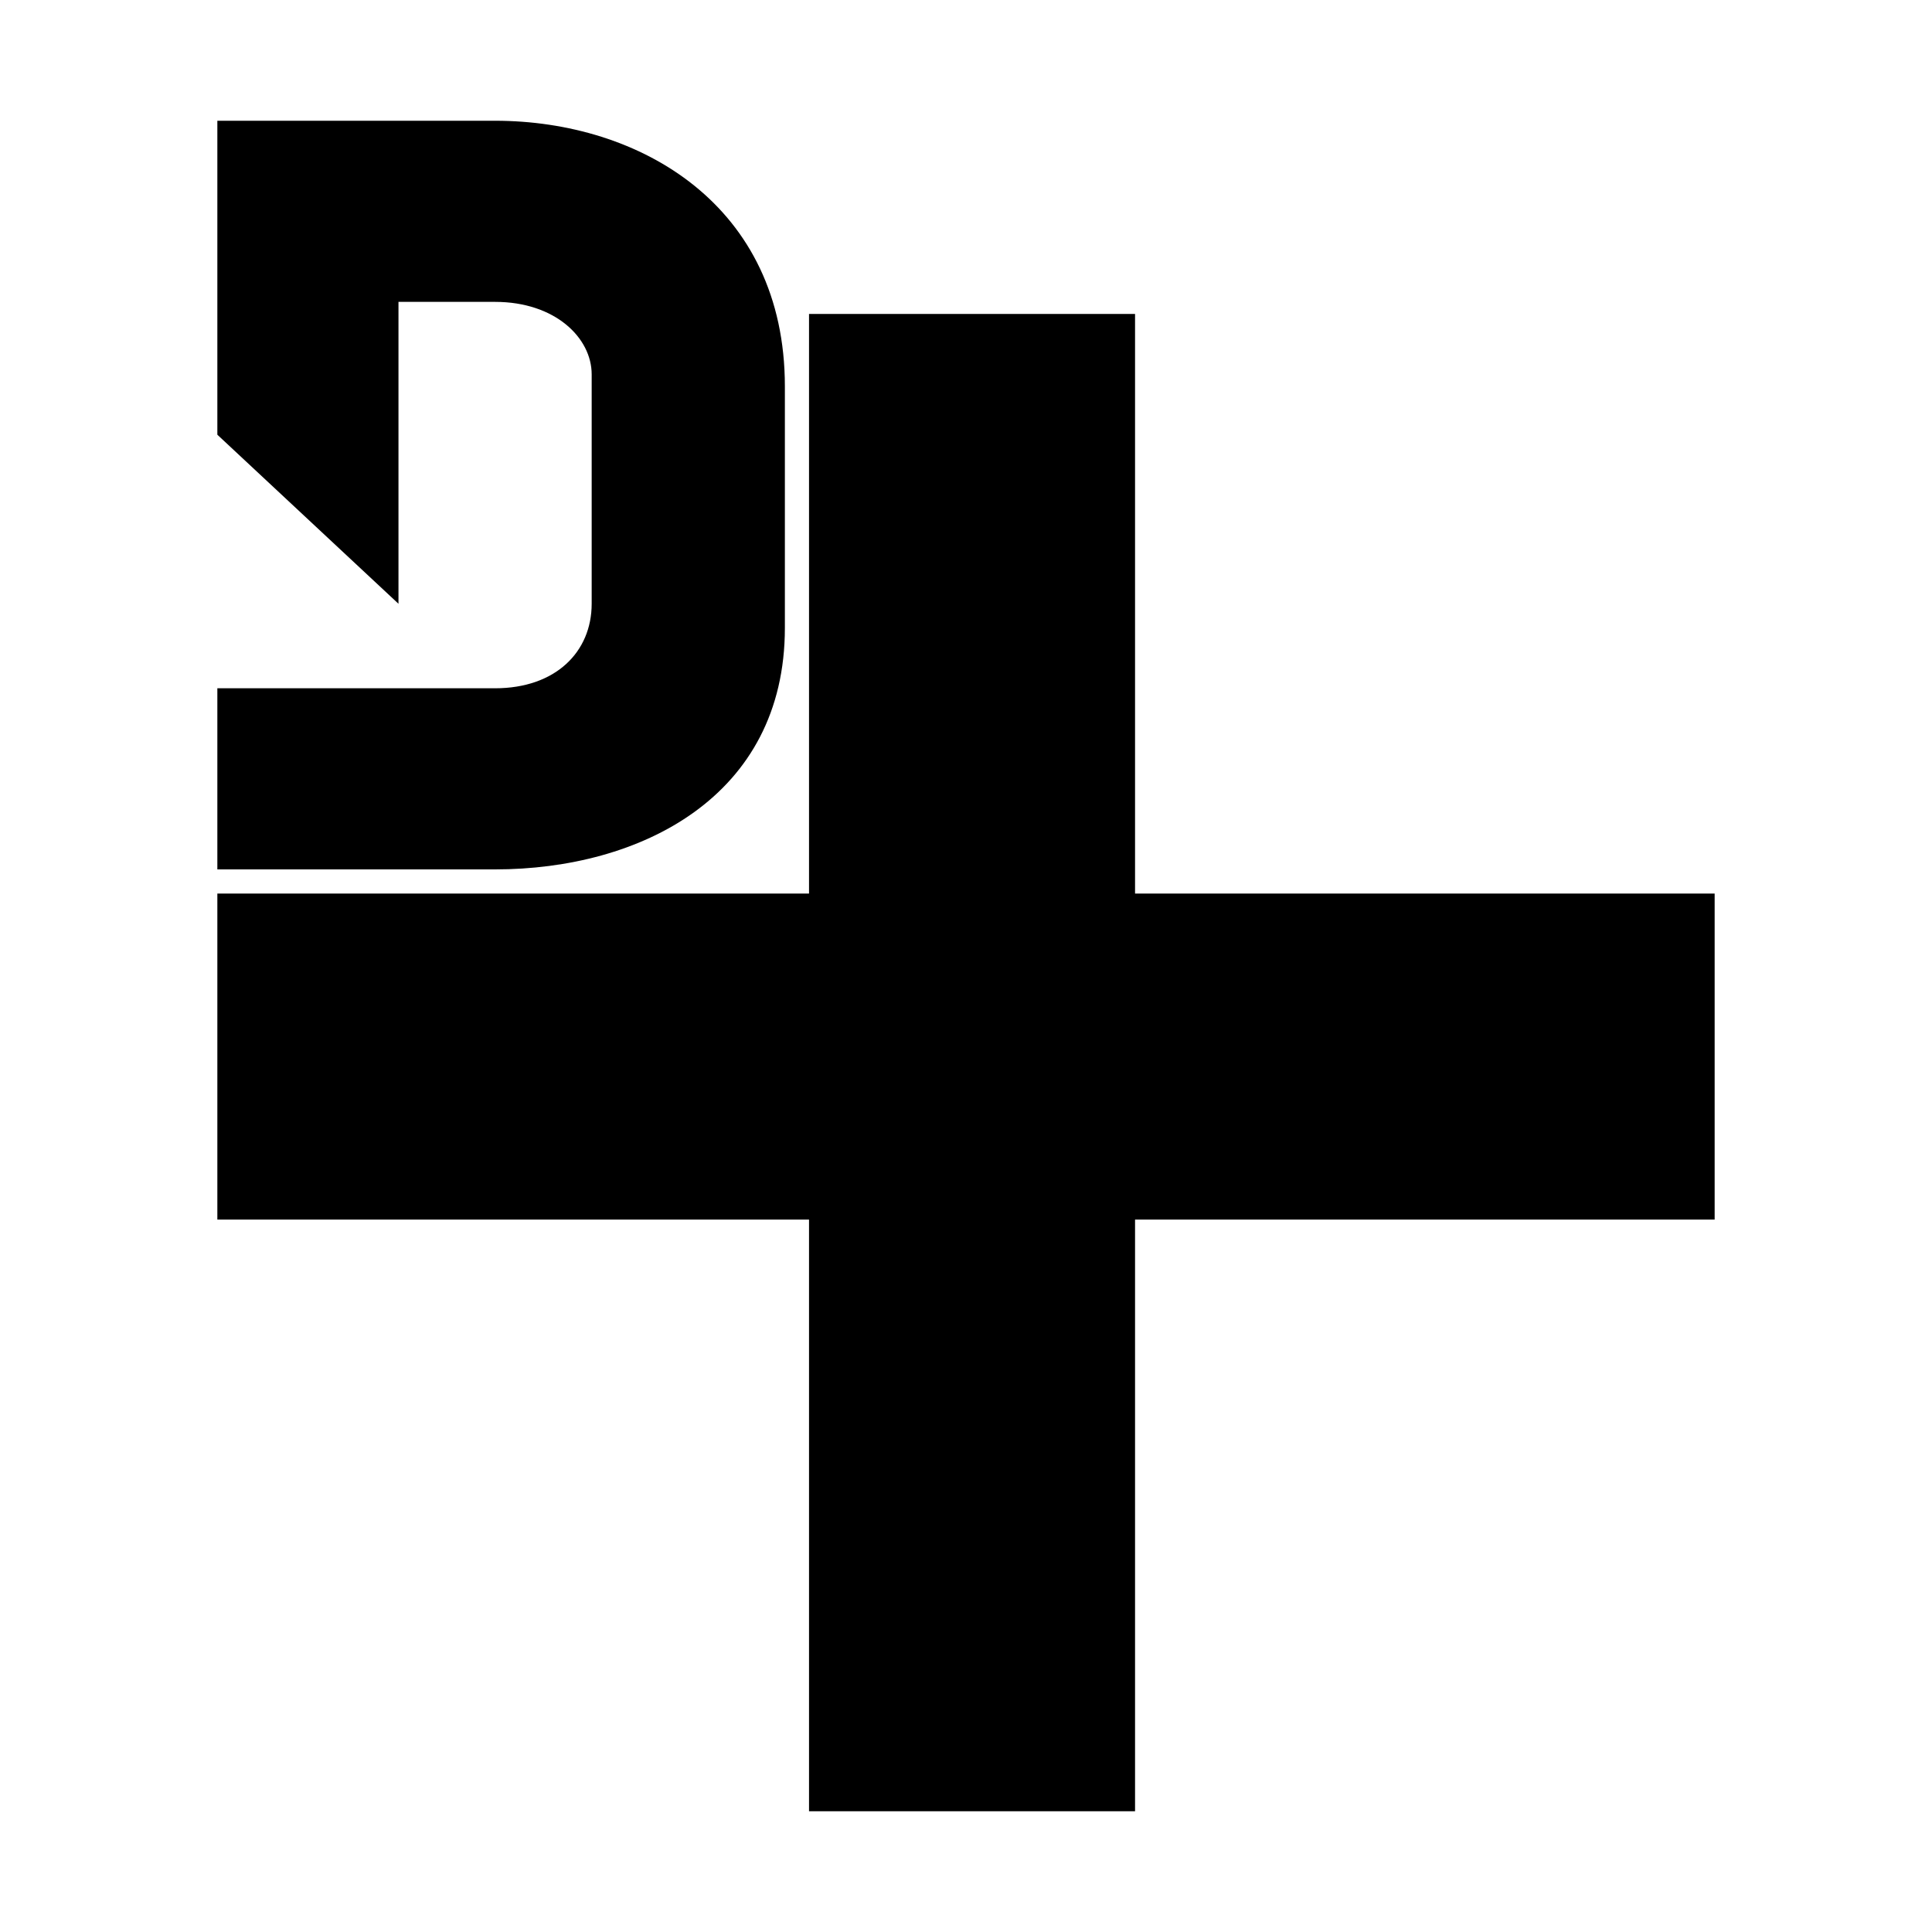
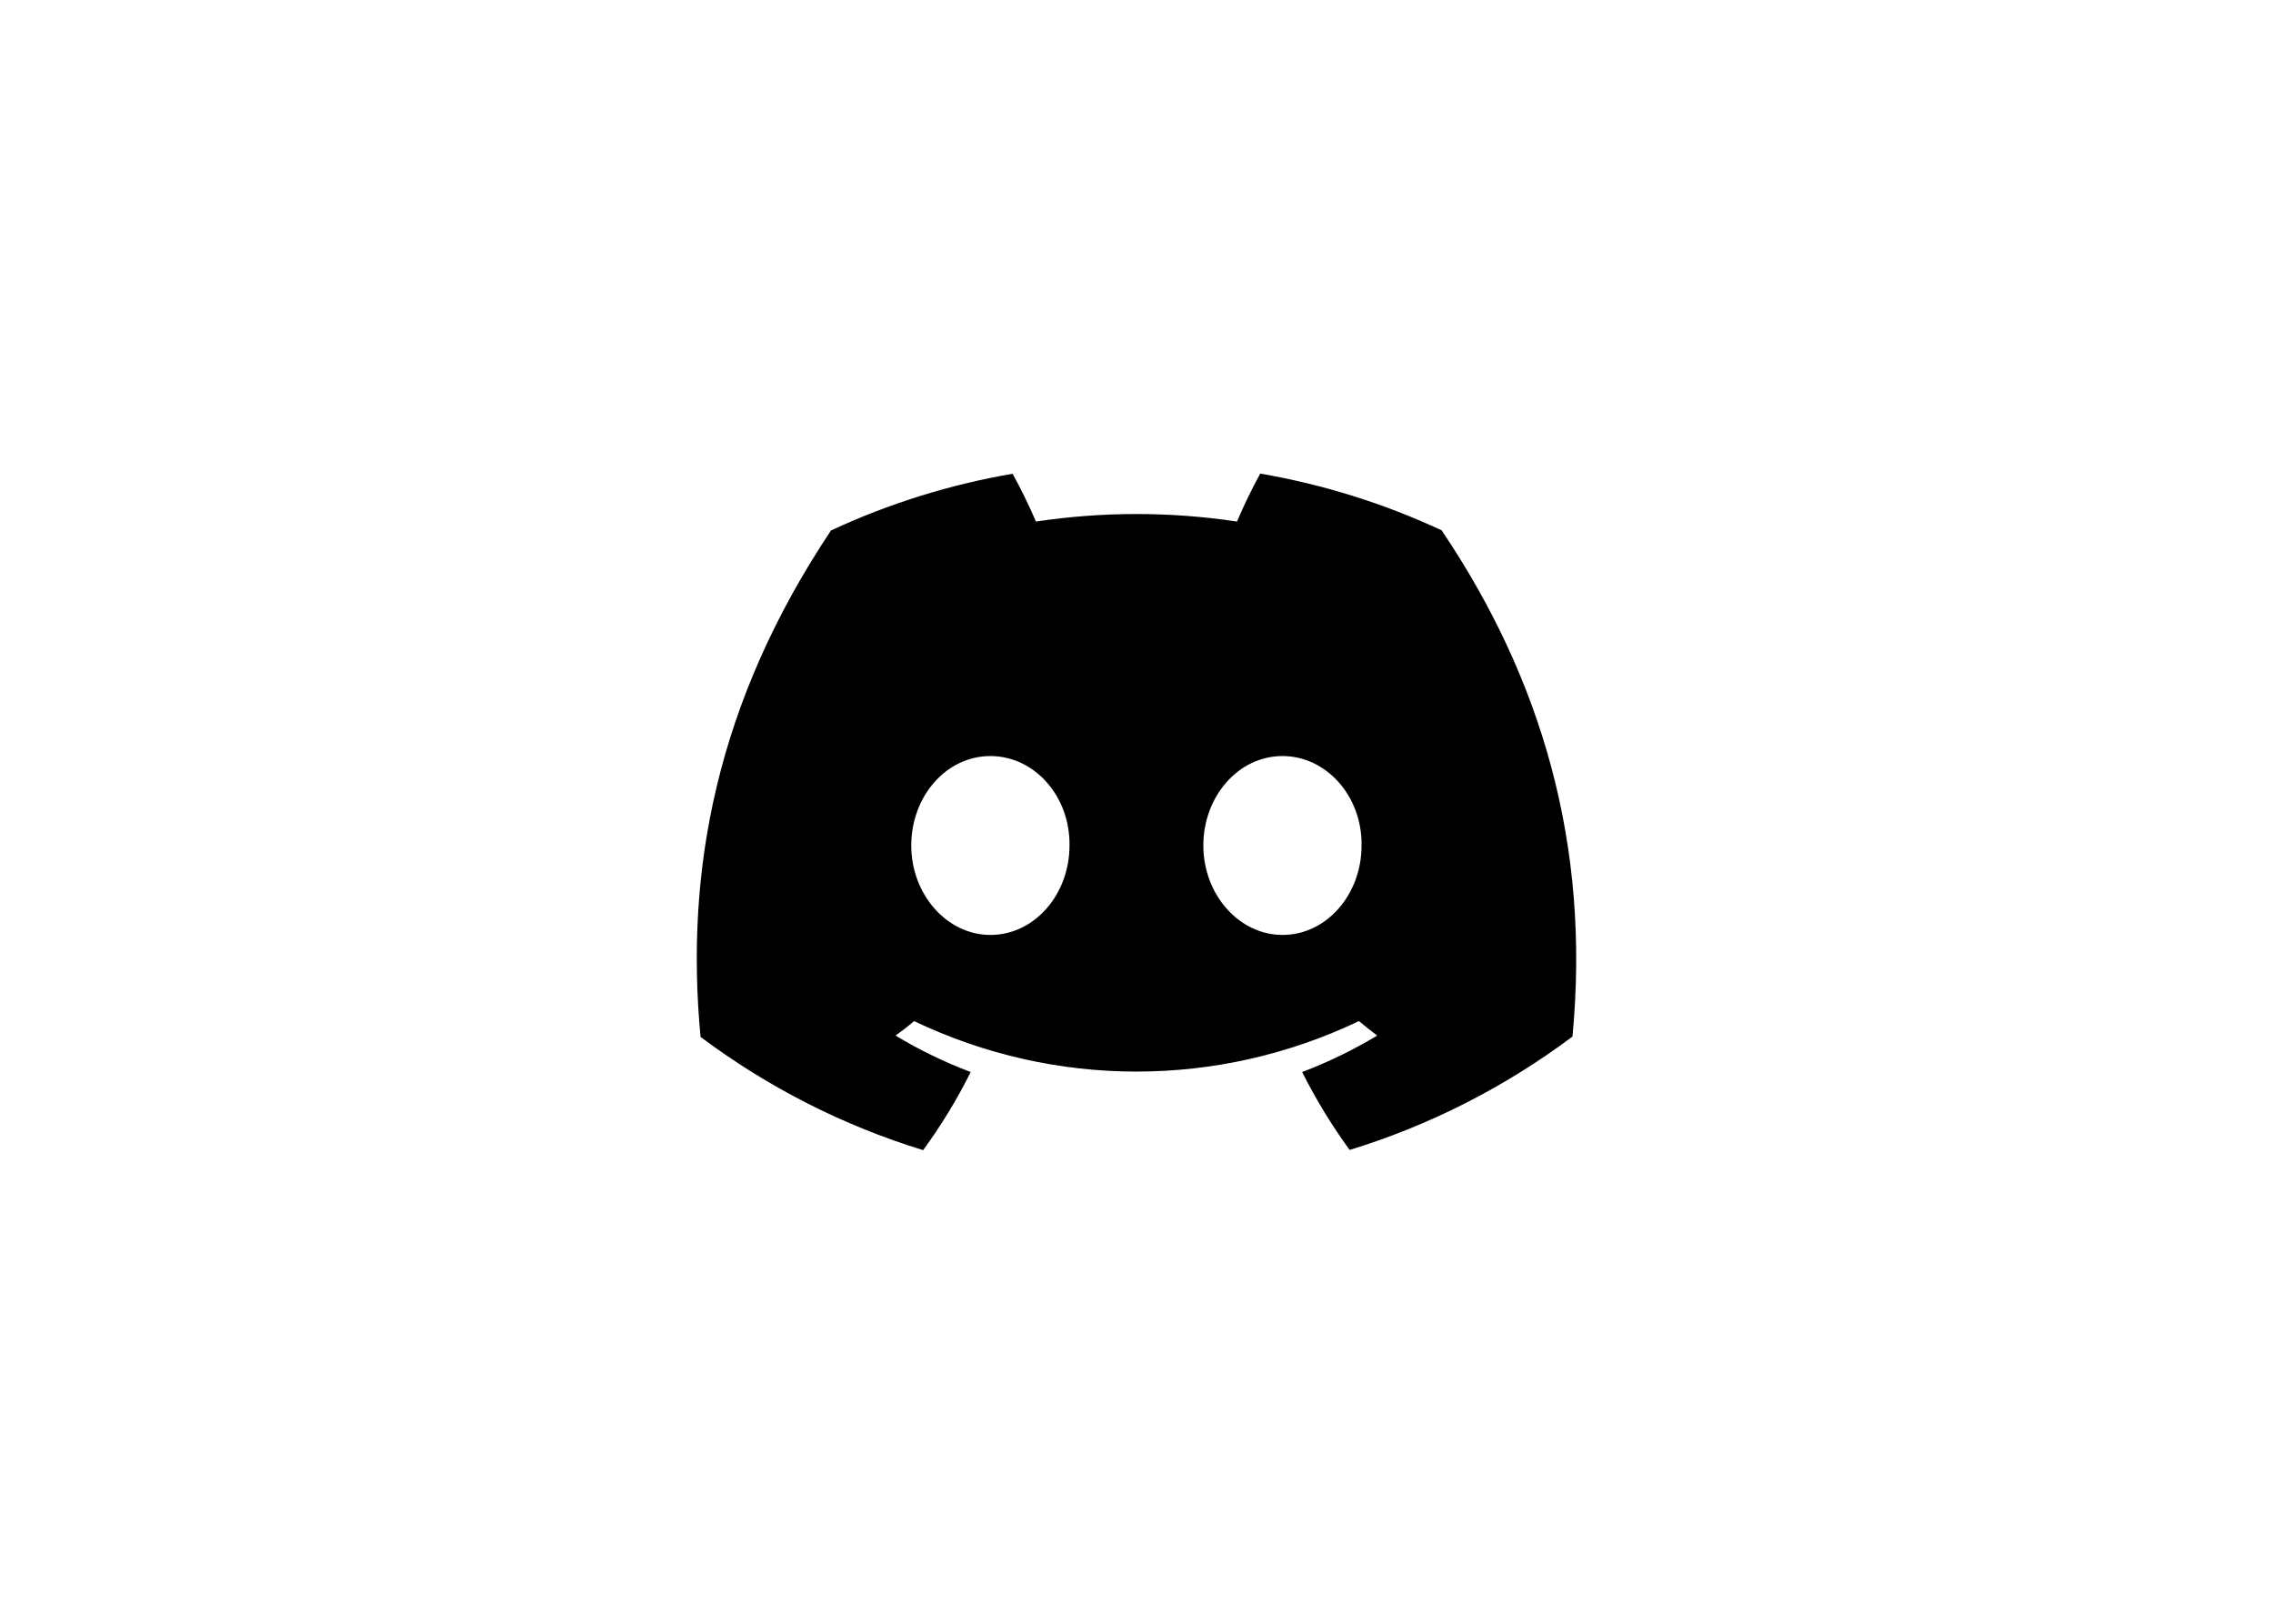
- <svg xmlns="http://www.w3.org/2000/svg" viewBox="0 0 16 16">
-   <style>.st1{display:inline}.st1,.st2{fill:#000}</style>
-   <path class="st2" d="M4.1 1H1.8v2.6L3.3 5V2.5h.8c.5 0 .8.3.8.6V5c0 .4-.3.7-.8.7H1.8v1.5h2.3c1.2 0 2.4-.6 2.4-2v-2C6.5 1.7 5.3 1 4.1 1zM1.8 7.4h12.4v2.7H1.8z" />
-   <path class="st2" d="M6.7 2.6h2.7V15H6.7z" />
+ <svg xmlns="http://www.w3.org/2000/svg" class="homeIcon-FuNwkv" aria-hidden="false" width="28" height="20" viewBox="-10 -14 48 48">
+   <path fill="#000" d="M23.021 1.677C21.311 0.88 19.508 0.319 17.658 0C17.406 0.462 17.175 0.935 16.971 1.418C15.003 1.121 12.997 1.121 11.028 1.418C10.819 0.935 10.589 0.462 10.337 0.005C8.481 0.324 6.678 0.885 4.967 1.682C1.567 6.779 0.65 11.754 1.111 16.652C3.101 18.142 5.326 19.274 7.692 20C8.223 19.274 8.695 18.499 9.098 17.691C8.33 17.4 7.585 17.042 6.877 16.613C7.065 16.476 7.247 16.339 7.424 16.185C11.591 18.175 16.408 18.175 20.576 16.185C20.753 16.333 20.935 16.476 21.117 16.613C20.41 17.037 19.664 17.4 18.897 17.691C19.305 18.499 19.772 19.269 20.302 19.994C22.668 19.269 24.893 18.136 26.883 16.647H26.889C27.43 10.973 25.966 6.047 23.021 1.677ZM9.68 13.638C8.398 13.638 7.341 12.445 7.341 10.994C7.341 9.543 8.372 8.35 9.68 8.35C10.989 8.35 12.04 9.543 12.019 10.994C12.019 12.445 10.983 13.638 9.68 13.638ZM18.316 13.638C17.033 13.638 15.976 12.445 15.976 10.994C15.976 9.543 17.012 8.35 18.316 8.35C19.618 8.35 20.675 9.543 20.654 10.994C20.654 12.445 19.618 13.638 18.316 13.638Z" />
</svg>
